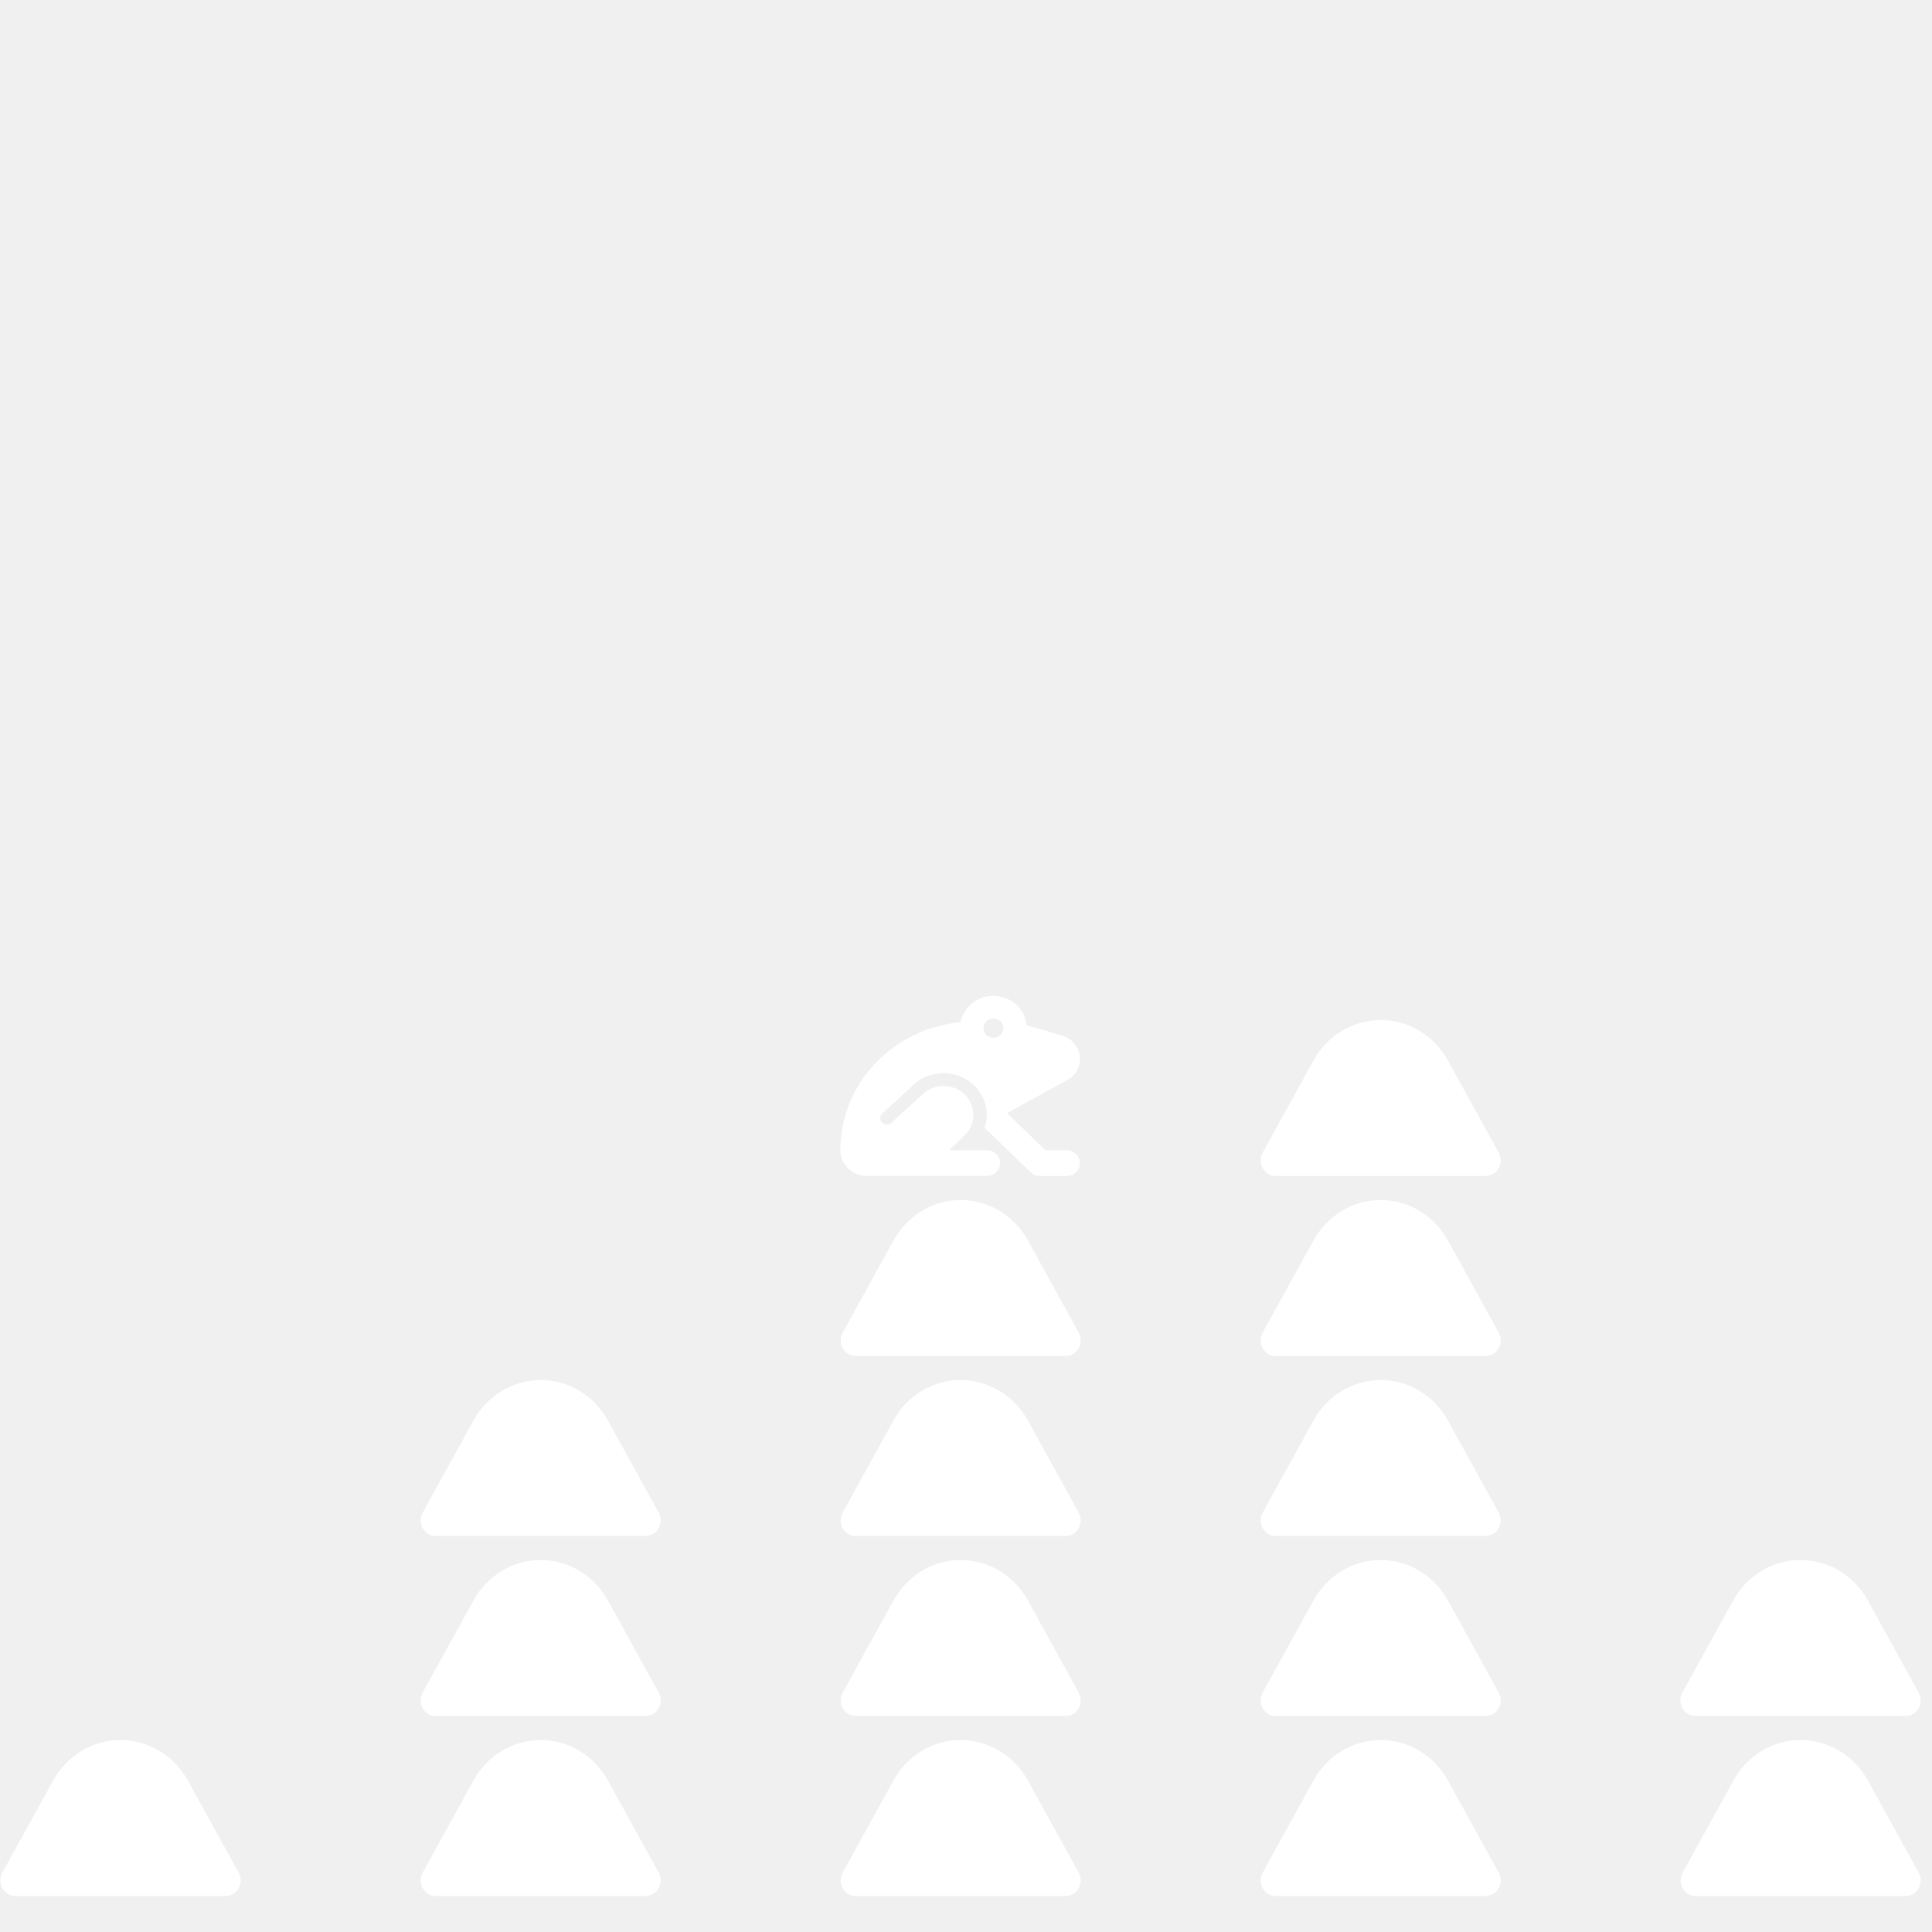
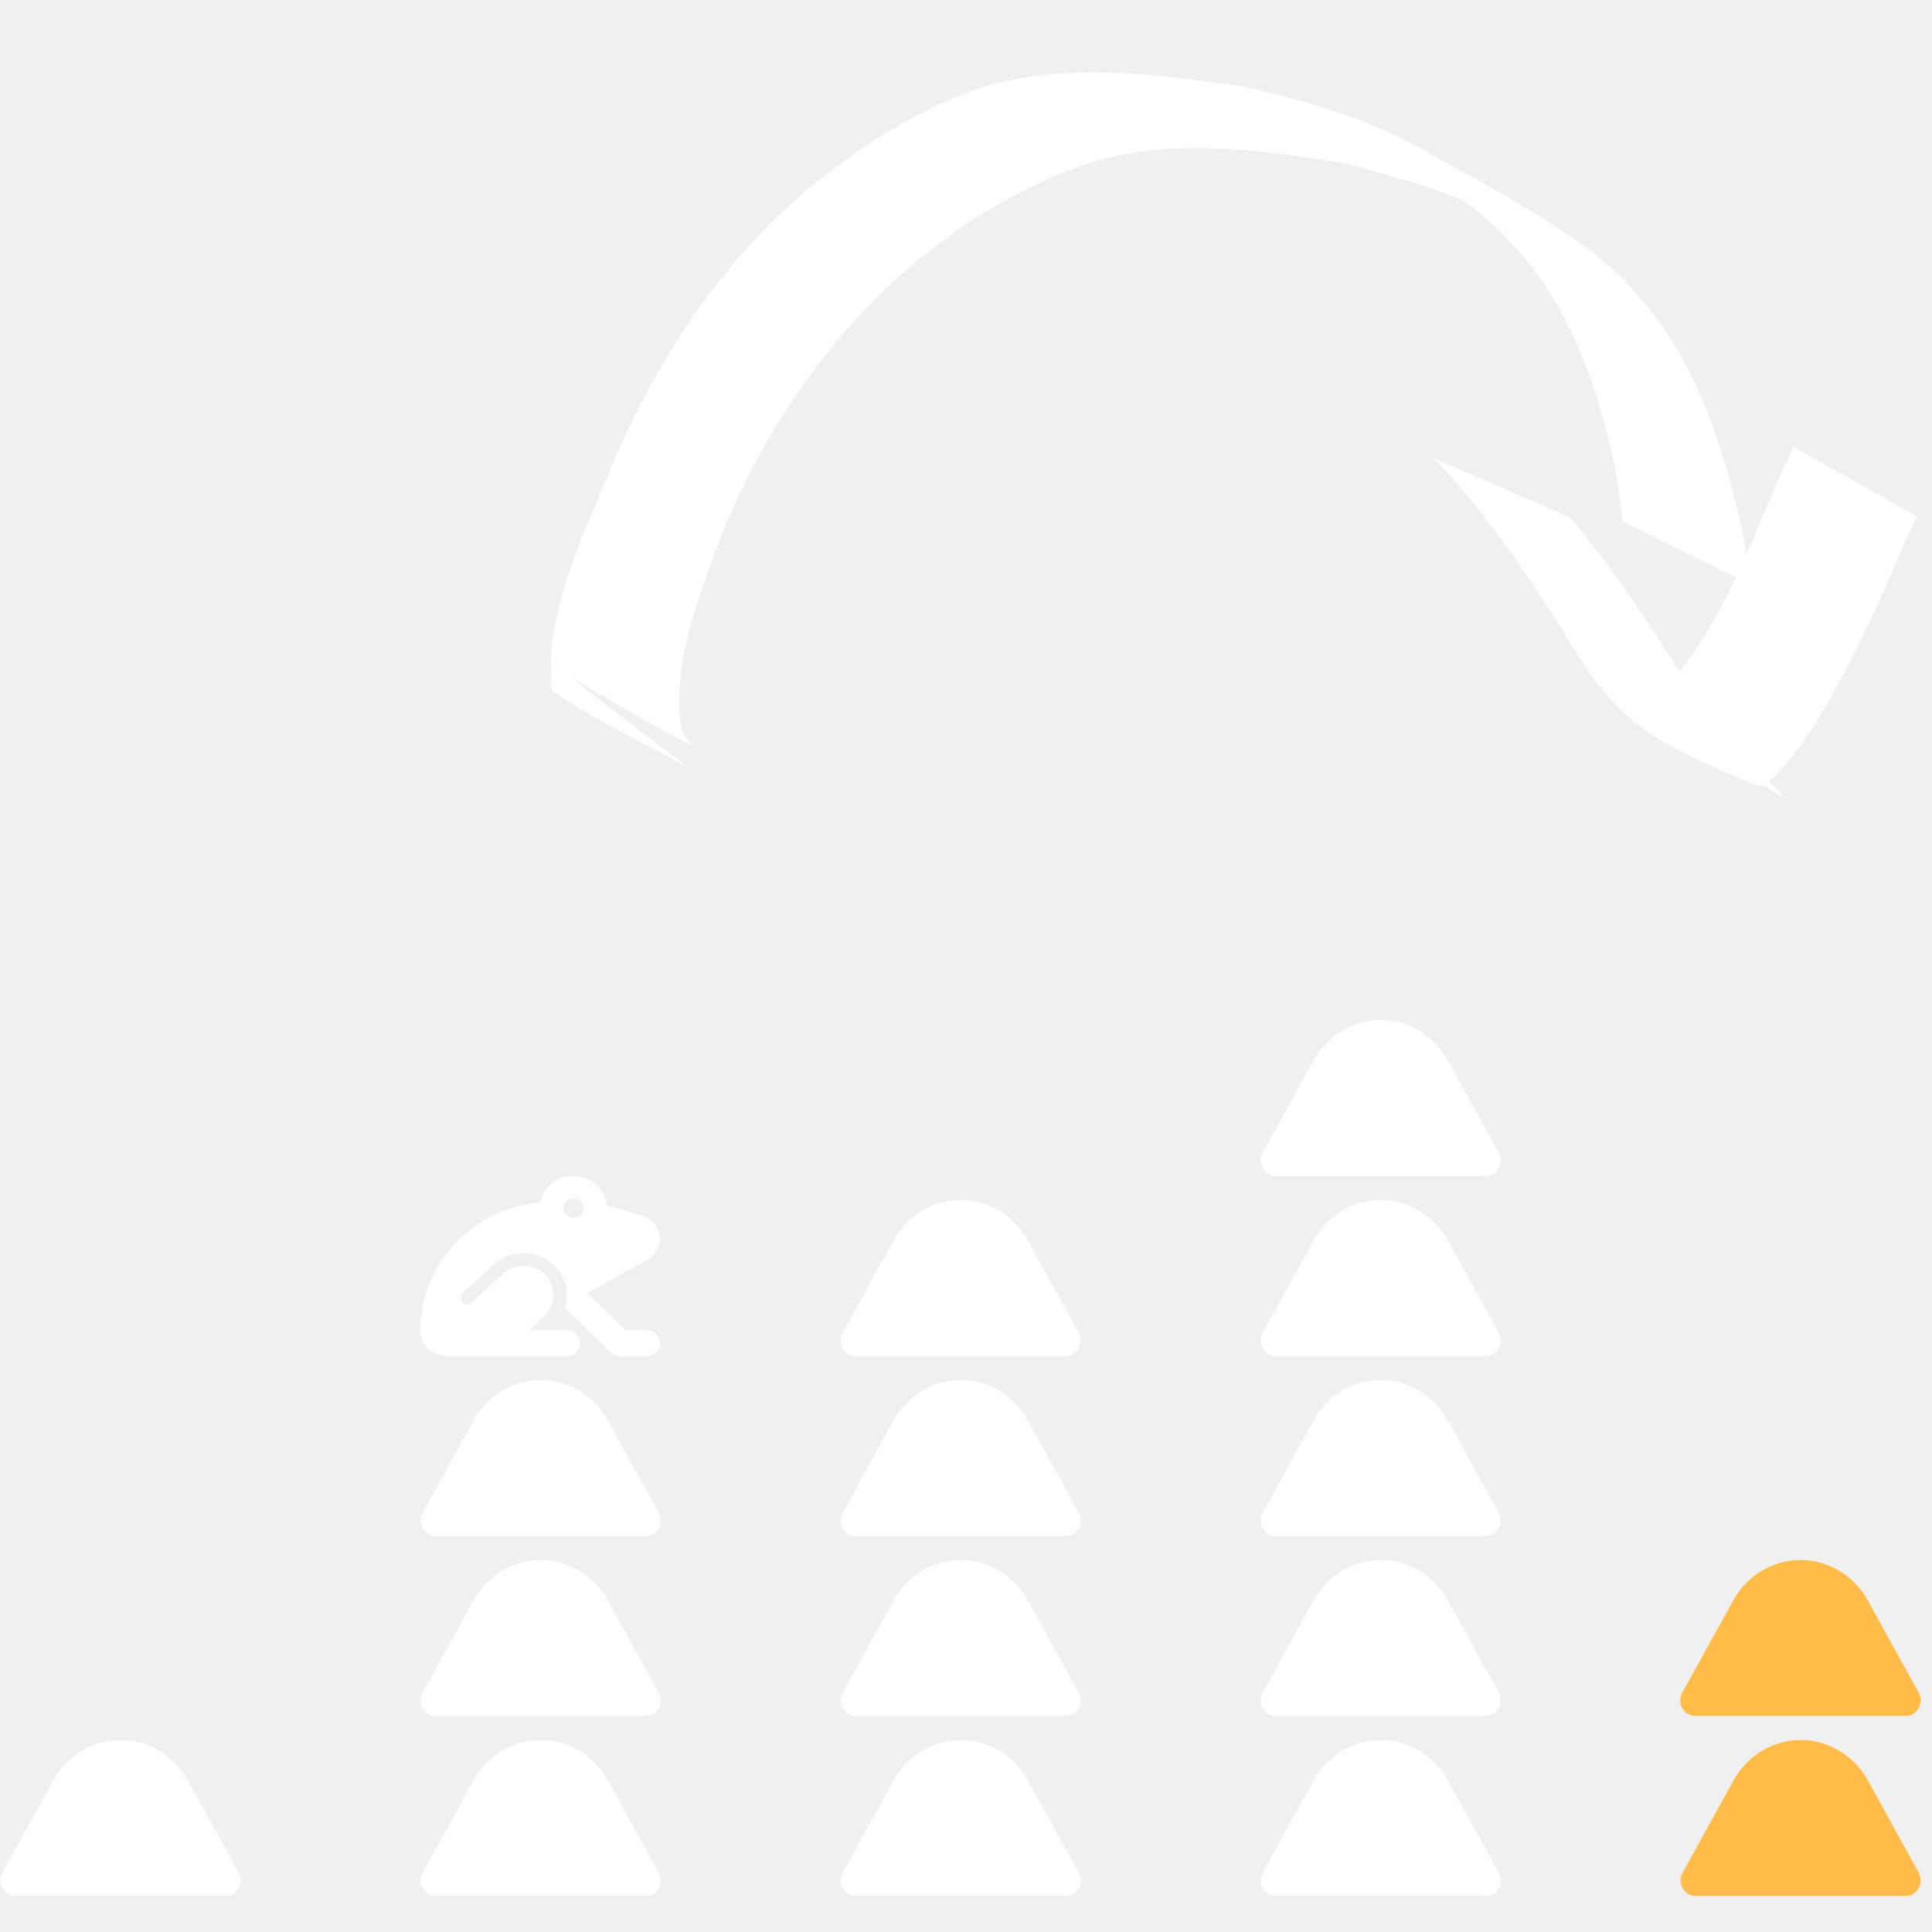
<svg xmlns="http://www.w3.org/2000/svg" width="161mm" height="161mm" viewBox="0 0 161 161" version="1.1" id="svg1" xml:space="preserve">
  <defs id="defs1" />
  <g id="layer1" transform="translate(-114.9708,-367)">
-     <path d="m 197.755,449.993 c 1.445,0 2.63,1.065 2.762,2.429 l 2.967,0.881 c 0.88,0.261 1.483,1.048 1.483,1.939 0,0.73 -0.405,1.404 -1.064,1.765 l -5.011,2.75 3.206,3.098 h 1.757 c 0.613,0 1.109,0.479 1.109,1.072 0,0.593 -0.496,1.072 -1.109,1.072 h -2.218 c -0.295,0 -0.575,-0.114 -0.783,-0.315 l -3.83,-3.698 c 0.405,-1.206 0.111,-2.583 -0.88,-3.541 -1.407,-1.36 -3.684,-1.36 -5.091,-0.004 l -2.551,2.345 c -0.222,0.204 -0.232,0.543 -0.021,0.757 0.211,0.214 0.561,0.221 0.783,0.02 l 2.558,-2.351 0.003,-0.004 0.003,-0.004 c 0.121,-0.117 0.253,-0.221 0.392,-0.308 0.967,-0.62 2.284,-0.516 3.136,0.308 0.856,0.827 0.96,2.107 0.312,3.045 -0.09,0.127 -0.194,0.251 -0.312,0.365 l -1.282,1.239 h 3.126 c 0.613,0 1.109,0.479 1.109,1.072 0,0.593 -0.496,1.072 -1.109,1.072 h -9.981 c -1.223,0 -2.218,-0.961 -2.218,-2.144 0,-5.574 4.401,-10.153 10.026,-10.669 0.239,-1.249 1.369,-2.193 2.728,-2.193 z m 0,3.484 a 0.832,0.804 0 1 0 0,-1.608 0.832,0.804 0 1 0 0,1.608 z" id="path1" style="fill:#ffffff;fill-opacity:1;stroke-width:0.034" />
-     <path d="m 259.424,515.38 c 1.157,-2.092 3.291,-3.38 5.605,-3.38 2.314,0 4.448,1.288 5.605,3.38 l 4.226,7.67 c 0.479,0.865 -0.121,1.95 -1.079,1.95 h -17.505 c -0.958,0 -1.558,-1.081 -1.079,-1.95 z" id="path1-4-7" style="fill:#ffffff;fill-opacity:1;stroke-width:0.04" />
+     <path d="m 162.755,464.993 c 1.445,0 2.63,1.065 2.762,2.429 l 2.967,0.881 c 0.88,0.261 1.483,1.048 1.483,1.939 0,0.73 -0.405,1.404 -1.064,1.765 l -5.011,2.75 3.206,3.098 h 1.757 c 0.613,0 1.109,0.479 1.109,1.072 0,0.593 -0.496,1.072 -1.109,1.072 h -2.218 c -0.295,0 -0.575,-0.114 -0.783,-0.315 l -3.83,-3.698 c 0.405,-1.206 0.111,-2.583 -0.88,-3.541 -1.407,-1.36 -3.684,-1.36 -5.091,-0.004 l -2.551,2.345 c -0.222,0.204 -0.232,0.543 -0.021,0.757 0.211,0.214 0.561,0.221 0.783,0.02 l 2.558,-2.351 0.003,-0.004 0.003,-0.004 c 0.121,-0.117 0.253,-0.221 0.392,-0.308 0.967,-0.62 2.284,-0.516 3.136,0.308 0.856,0.827 0.96,2.107 0.312,3.045 -0.09,0.127 -0.194,0.251 -0.312,0.365 l -1.282,1.239 h 3.126 c 0.613,0 1.109,0.479 1.109,1.072 0,0.593 -0.496,1.072 -1.109,1.072 h -9.981 c -1.223,0 -2.218,-0.961 -2.218,-2.144 0,-5.574 4.401,-10.153 10.026,-10.669 0.239,-1.249 1.369,-2.193 2.728,-2.193 z m 0,3.484 a 0.832,0.804 0 1 0 0,-1.608 0.832,0.804 0 1 0 0,1.608 z" id="path1" style="fill:#ffffff;fill-opacity:1;stroke-width:0.034" />
+     <path d="m 259.424,515.38 c 1.157,-2.092 3.291,-3.38 5.605,-3.38 2.314,0 4.448,1.288 5.605,3.38 l 4.226,7.67 c 0.479,0.865 -0.121,1.95 -1.079,1.95 h -17.505 c -0.958,0 -1.558,-1.081 -1.079,-1.95 z" id="path1-4-7" style="fill:#ffbc48;fill-opacity:1;stroke-width:0.04" />
    <path d="m 154.424,515.38 c 1.157,-2.092 3.291,-3.38 5.605,-3.38 2.314,0 4.448,1.288 5.605,3.38 l 4.226,7.67 c 0.479,0.865 -0.121,1.95 -1.079,1.95 h -17.505 c -0.958,0 -1.558,-1.081 -1.079,-1.95 z" id="path1-4-7-21" style="fill:#ffffff;fill-opacity:1;stroke-width:0.04" />
    <path d="m 154.424,500.38 c 1.157,-2.092 3.291,-3.38 5.605,-3.38 2.314,0 4.448,1.288 5.605,3.38 l 4.226,7.67 c 0.479,0.865 -0.121,1.95 -1.079,1.95 h -17.505 c -0.958,0 -1.558,-1.081 -1.079,-1.95 z" id="path1-4-7-21-7" style="fill:#ffffff;fill-opacity:1;stroke-width:0.04" />
    <path d="m 154.424,485.38 c 1.157,-2.092 3.291,-3.38 5.605,-3.38 2.314,0 4.448,1.288 5.605,3.38 l 4.226,7.67 c 0.479,0.865 -0.121,1.95 -1.079,1.95 h -17.505 c -0.958,0 -1.558,-1.081 -1.079,-1.95 z" id="path1-4-7-21-7-9" style="fill:#ffffff;fill-opacity:1;stroke-width:0.04" />
    <path d="m 189.424,515.38 c 1.157,-2.092 3.291,-3.38 5.605,-3.38 2.314,0 4.448,1.288 5.605,3.38 l 4.226,7.67 c 0.479,0.865 -0.121,1.95 -1.079,1.95 h -17.505 c -0.958,0 -1.558,-1.081 -1.079,-1.95 z" id="path1-4-7-21-7-9-5" style="fill:#ffffff;fill-opacity:1;stroke-width:0.04" />
    <path d="m 189.424,500.38 c 1.157,-2.092 3.291,-3.38 5.605,-3.38 2.314,0 4.448,1.288 5.605,3.38 l 4.226,7.67 c 0.479,0.865 -0.121,1.95 -1.079,1.95 h -17.505 c -0.958,0 -1.558,-1.081 -1.079,-1.95 z" id="path1-4-7-21-7-9-5-2" style="fill:#ffffff;fill-opacity:1;stroke-width:0.04" />
    <path d="m 189.424,485.38 c 1.157,-2.092 3.291,-3.38 5.605,-3.38 2.314,0 4.448,1.288 5.605,3.38 l 4.226,7.67 c 0.479,0.865 -0.121,1.95 -1.079,1.95 h -17.505 c -0.958,0 -1.558,-1.081 -1.079,-1.95 z" id="path1-4-7-21-7-9-5-2-1" style="fill:#ffffff;fill-opacity:1;stroke-width:0.04" />
    <path d="m 189.424,470.38 c 1.157,-2.092 3.291,-3.38 5.605,-3.38 2.314,0 4.448,1.288 5.605,3.38 l 4.226,7.67 c 0.479,0.865 -0.121,1.95 -1.079,1.95 h -17.505 c -0.958,0 -1.558,-1.081 -1.079,-1.95 z" id="path1-4-7-21-7-9-5-2-1-7" style="fill:#ffffff;fill-opacity:1;stroke-width:0.04" />
    <path d="m 224.424,515.38 c 1.157,-2.092 3.291,-3.38 5.605,-3.38 2.314,0 4.448,1.288 5.605,3.38 l 4.226,7.67 c 0.479,0.865 -0.121,1.95 -1.079,1.95 h -17.505 c -0.958,0 -1.558,-1.081 -1.079,-1.95 z" id="path1-4-7-21-7-9-5-9" style="fill:#ffffff;fill-opacity:1;stroke-width:0.04" />
    <path d="m 224.424,500.38 c 1.157,-2.092 3.291,-3.38 5.605,-3.38 2.314,0 4.448,1.288 5.605,3.38 l 4.226,7.67 c 0.479,0.865 -0.121,1.95 -1.079,1.95 h -17.505 c -0.958,0 -1.558,-1.081 -1.079,-1.95 z" id="path1-4-7-21-7-9-5-2-8" style="fill:#ffffff;fill-opacity:1;stroke-width:0.04" />
    <path d="m 224.424,485.38 c 1.157,-2.092 3.291,-3.38 5.605,-3.38 2.314,0 4.448,1.288 5.605,3.38 l 4.226,7.67 c 0.479,0.865 -0.121,1.95 -1.079,1.95 h -17.505 c -0.958,0 -1.558,-1.081 -1.079,-1.95 z" id="path1-4-7-21-7-9-5-2-1-6" style="fill:#ffffff;fill-opacity:1;stroke-width:0.04" />
    <path d="m 224.424,470.38 c 1.157,-2.092 3.291,-3.38 5.605,-3.38 2.314,0 4.448,1.288 5.605,3.38 l 4.226,7.67 c 0.479,0.865 -0.121,1.95 -1.079,1.95 h -17.505 c -0.958,0 -1.558,-1.081 -1.079,-1.95 z" id="path1-4-7-21-7-9-5-2-1-7-5" style="fill:#ffffff;fill-opacity:1;stroke-width:0.04" />
    <path d="m 224.424,455.38 c 1.157,-2.092 3.291,-3.38 5.605,-3.38 2.314,0 4.448,1.288 5.605,3.38 l 4.226,7.67 c 0.479,0.865 -0.121,1.95 -1.079,1.95 h -17.505 c -0.958,0 -1.558,-1.081 -1.079,-1.95 z" id="path1-4-7-21-7-9-5-2-1-7-5-6" style="fill:#ffffff;fill-opacity:1;stroke-width:0.04" />
-     <path d="m 259.401,500.38 c 1.159,-2.092 3.296,-3.38 5.613,-3.38 2.317,0 4.455,1.288 5.613,3.38 l 4.232,7.67 c 0.48,0.865 -0.121,1.95 -1.081,1.95 h -17.531 c -0.96,0 -1.56,-1.081 -1.081,-1.95 z" id="path1-4-7-2" style="fill:#ffffff;fill-opacity:1;stroke-width:0.04" />
+     <path d="m 259.401,500.38 c 1.159,-2.092 3.296,-3.38 5.613,-3.38 2.317,0 4.455,1.288 5.613,3.38 l 4.232,7.67 c 0.48,0.865 -0.121,1.95 -1.081,1.95 h -17.531 c -0.96,0 -1.56,-1.081 -1.081,-1.95 z" id="path1-4-7-2" style="fill:#ffbc48;fill-opacity:1;stroke-width:0.04" />
    <path d="m 119.401,515.38 c 1.159,-2.092 3.296,-3.38 5.613,-3.38 2.317,0 4.455,1.288 5.613,3.38 l 4.232,7.67 c 0.48,0.865 -0.121,1.95 -1.081,1.95 h -17.531 c -0.96,0 -1.56,-1.081 -1.081,-1.95 z" id="path1-4-7-2-4" style="fill:#ffffff;fill-opacity:1;stroke-width:0.04" />
-     <g id="layer1-1" transform="translate(170.5232,46.44281)">
+     <g id="layer1-1" transform="translate(170.2046,42.14207)">
      <path style="fill:#ffffff;fill-opacity:1;stroke-width:0.265" id="path2" d="m 127.368,398.985 c 1.076,0.601 2.128,1.248 3.229,1.803 0.11,0.056 -0.189,-0.173 -0.23,-0.29 -0.08,-0.231 -0.117,-0.478 -0.122,-0.722 -0.03,-1.643 0.606,-3.154 1.162,-4.663 1.151,-2.786 2.858,-5.282 5.186,-7.213 0.423,-0.351 0.88,-0.659 1.319,-0.988 1.299,-0.806 2.704,-1.559 4.233,-1.826 1.93,-0.336 3.839,-0.043 5.745,0.252 1.399,0.393 2.14,0.544 3.457,1.13 0.483,0.215 1.872,0.986 1.406,0.735 -3.115,-1.677 -1.888,-1.12 -0.909,-0.225 0.29,0.266 0.541,0.572 0.812,0.858 1.335,1.612 1.986,3.583 2.415,5.597 0.153,0.961 0.089,0.493 0.196,1.405 0,0 3.402,1.68 3.402,1.68 v 0 c -0.128,-0.949 -0.051,-0.462 -0.235,-1.462 -0.461,-2.068 -1.102,-4.117 -2.422,-5.813 -0.268,-0.305 -0.511,-0.632 -0.803,-0.914 -1.35,-1.299 -4.117,-2.71 -5.211,-3.332 -1.496,-0.852 -3.163,-1.324 -4.831,-1.7 -1.963,-0.273 -3.949,-0.549 -5.928,-0.2 -1.567,0.277 -2.98,1.08 -4.286,1.943 -0.444,0.34 -0.906,0.659 -1.332,1.021 -2.348,1.994 -4.007,4.564 -5.196,7.388 -0.622,1.499 -1.342,3.006 -1.555,4.634 -0.034,0.258 -0.027,0.52 -0.016,0.78 0.007,0.169 -0.068,0.405 0.07,0.501 1.13,0.78 2.392,1.348 3.588,2.023 z" />
      <path style="fill:#ffffff;fill-opacity:1;stroke-width:0.265" id="path3" d="m 150.296,393.187 c 1.453,1.549 2.623,3.308 3.731,5.112 1.212,1.952 2.055,2.372 4.722,3.522 0.493,0.213 1.486,-1.399 1.651,-1.657 0.936,-1.514 1.67,-3.13 2.355,-4.768 0.108,-0.227 0.216,-0.455 0.323,-0.682 0,0 -3.282,-1.856 -3.282,-1.856 v 0 c -0.106,0.233 -0.212,0.466 -0.319,0.699 -0.69,1.609 -1.306,3.253 -2.293,4.717 -0.284,0.387 -0.557,0.879 -1.016,1.108 -0.128,0.064 -0.542,-0.036 -0.427,0.051 6.565,4.932 2.683,1.729 2.214,1.164 -0.214,-0.258 -0.387,-0.546 -0.581,-0.82 -1.085,-1.737 -2.17,-3.476 -3.494,-5.045 z" />
    </g>
+     <g id="layer1-1-1" transform="matrix(3.141753,0,0,3.141753,-237.6338,-830.0436)">
+       <path style="fill:#ffffff;fill-opacity:1;stroke-width:0.265" id="path2-9" d="m 127.368,398.985 c 1.076,0.601 2.128,1.248 3.229,1.803 0.11,0.056 -0.189,-0.173 -0.23,-0.29 -0.08,-0.231 -0.117,-0.478 -0.122,-0.722 -0.03,-1.643 0.606,-3.154 1.162,-4.663 1.151,-2.786 2.858,-5.282 5.186,-7.213 0.423,-0.351 0.88,-0.659 1.319,-0.988 1.299,-0.806 2.704,-1.559 4.233,-1.826 1.93,-0.336 3.839,-0.043 5.745,0.252 1.399,0.393 2.14,0.544 3.457,1.13 0.483,0.215 1.872,0.986 1.406,0.735 -3.115,-1.677 -1.888,-1.12 -0.909,-0.225 0.29,0.266 0.541,0.572 0.812,0.858 1.335,1.612 1.986,3.583 2.415,5.597 0.153,0.961 0.089,0.493 0.196,1.405 0,0 3.402,1.68 3.402,1.68 v 0 c -0.128,-0.949 -0.051,-0.462 -0.235,-1.462 -0.461,-2.068 -1.102,-4.117 -2.422,-5.813 -0.268,-0.305 -0.511,-0.632 -0.803,-0.914 -1.35,-1.299 -4.117,-2.71 -5.211,-3.332 -1.496,-0.852 -3.163,-1.324 -4.831,-1.7 -1.963,-0.273 -3.949,-0.549 -5.928,-0.2 -1.567,0.277 -2.98,1.08 -4.286,1.943 -0.444,0.34 -0.906,0.659 -1.332,1.021 -2.348,1.994 -4.007,4.564 -5.196,7.388 -0.622,1.499 -1.342,3.006 -1.555,4.634 -0.034,0.258 -0.027,0.52 -0.016,0.78 0.007,0.169 -0.068,0.405 0.07,0.501 1.13,0.78 2.392,1.348 3.588,2.023 z" />
+       <path style="fill:#ffffff;fill-opacity:1;stroke-width:0.265" id="path3-4" d="m 150.296,393.187 c 1.453,1.549 2.623,3.308 3.731,5.112 1.212,1.952 2.055,2.372 4.722,3.522 0.493,0.213 1.486,-1.399 1.651,-1.657 0.936,-1.514 1.67,-3.13 2.355,-4.768 0.108,-0.227 0.216,-0.455 0.323,-0.682 0,0 -3.282,-1.856 -3.282,-1.856 v 0 c -0.106,0.233 -0.212,0.466 -0.319,0.699 -0.69,1.609 -1.306,3.253 -2.293,4.717 -0.284,0.387 -0.557,0.879 -1.016,1.108 -0.128,0.064 -0.542,-0.036 -0.427,0.051 6.565,4.932 2.683,1.729 2.214,1.164 -0.214,-0.258 -0.387,-0.546 -0.581,-0.82 -1.085,-1.737 -2.17,-3.476 -3.494,-5.045 z" />
+     </g>
  </g>
</svg>
